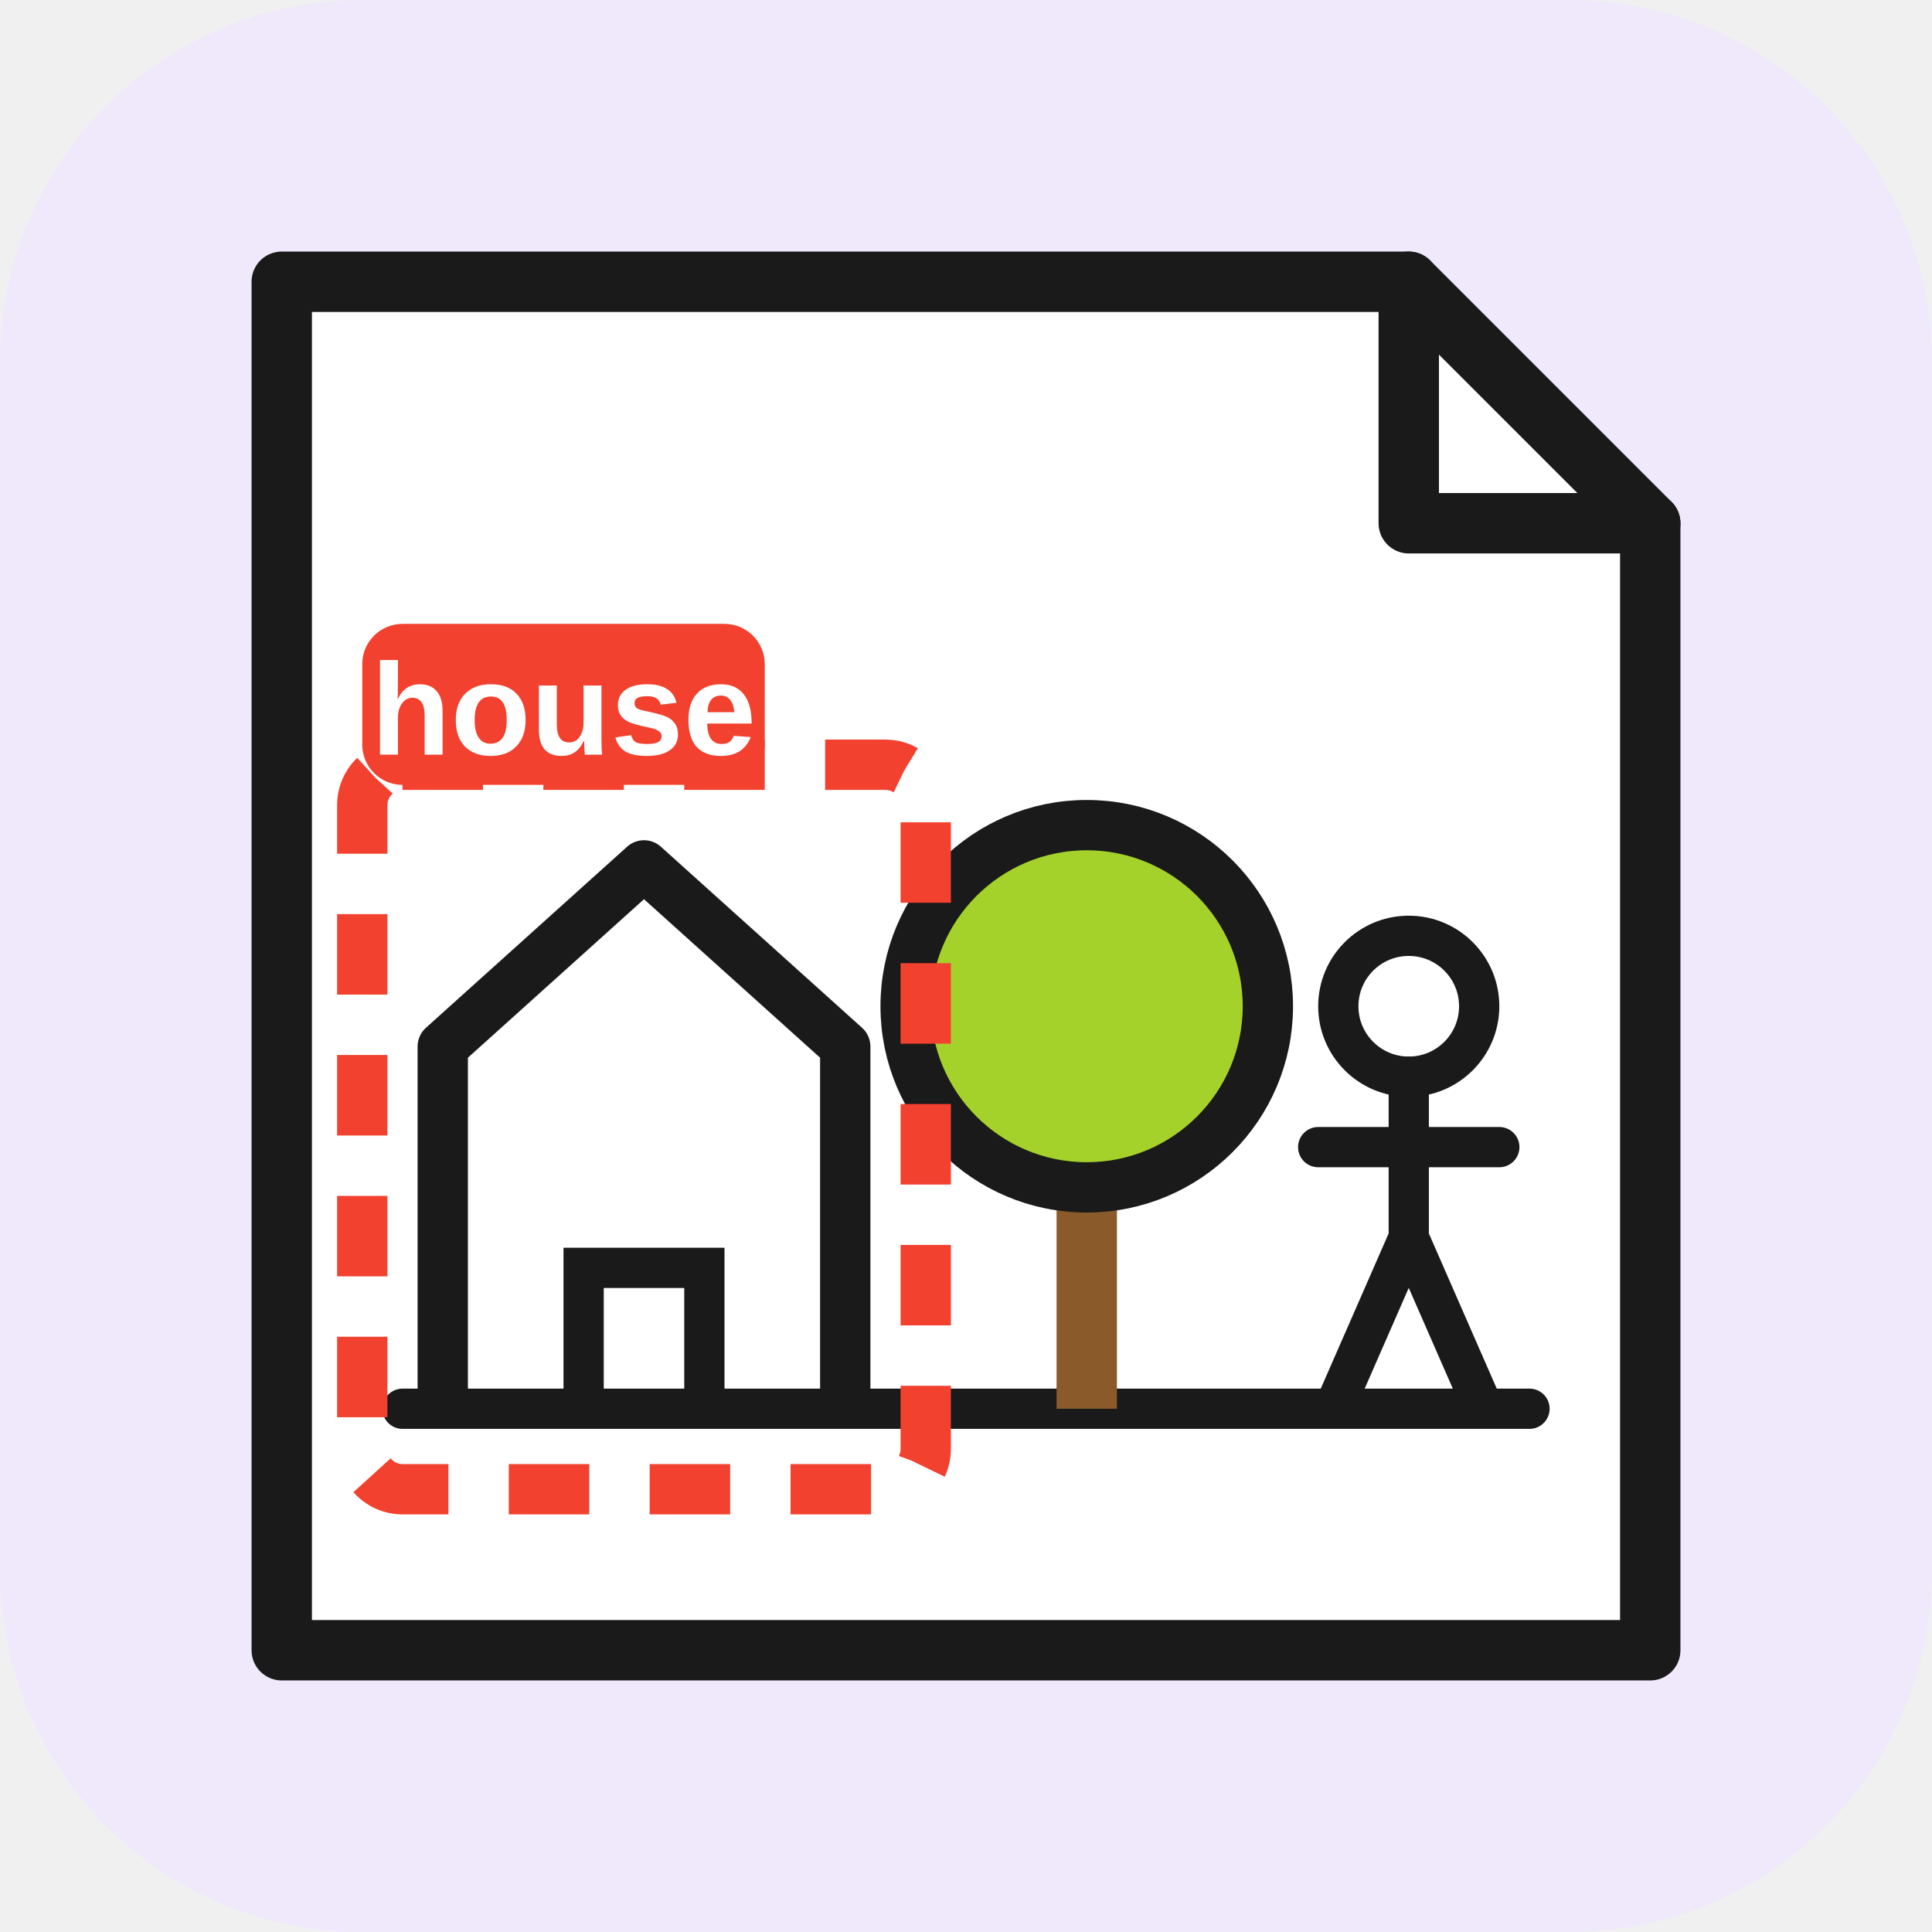
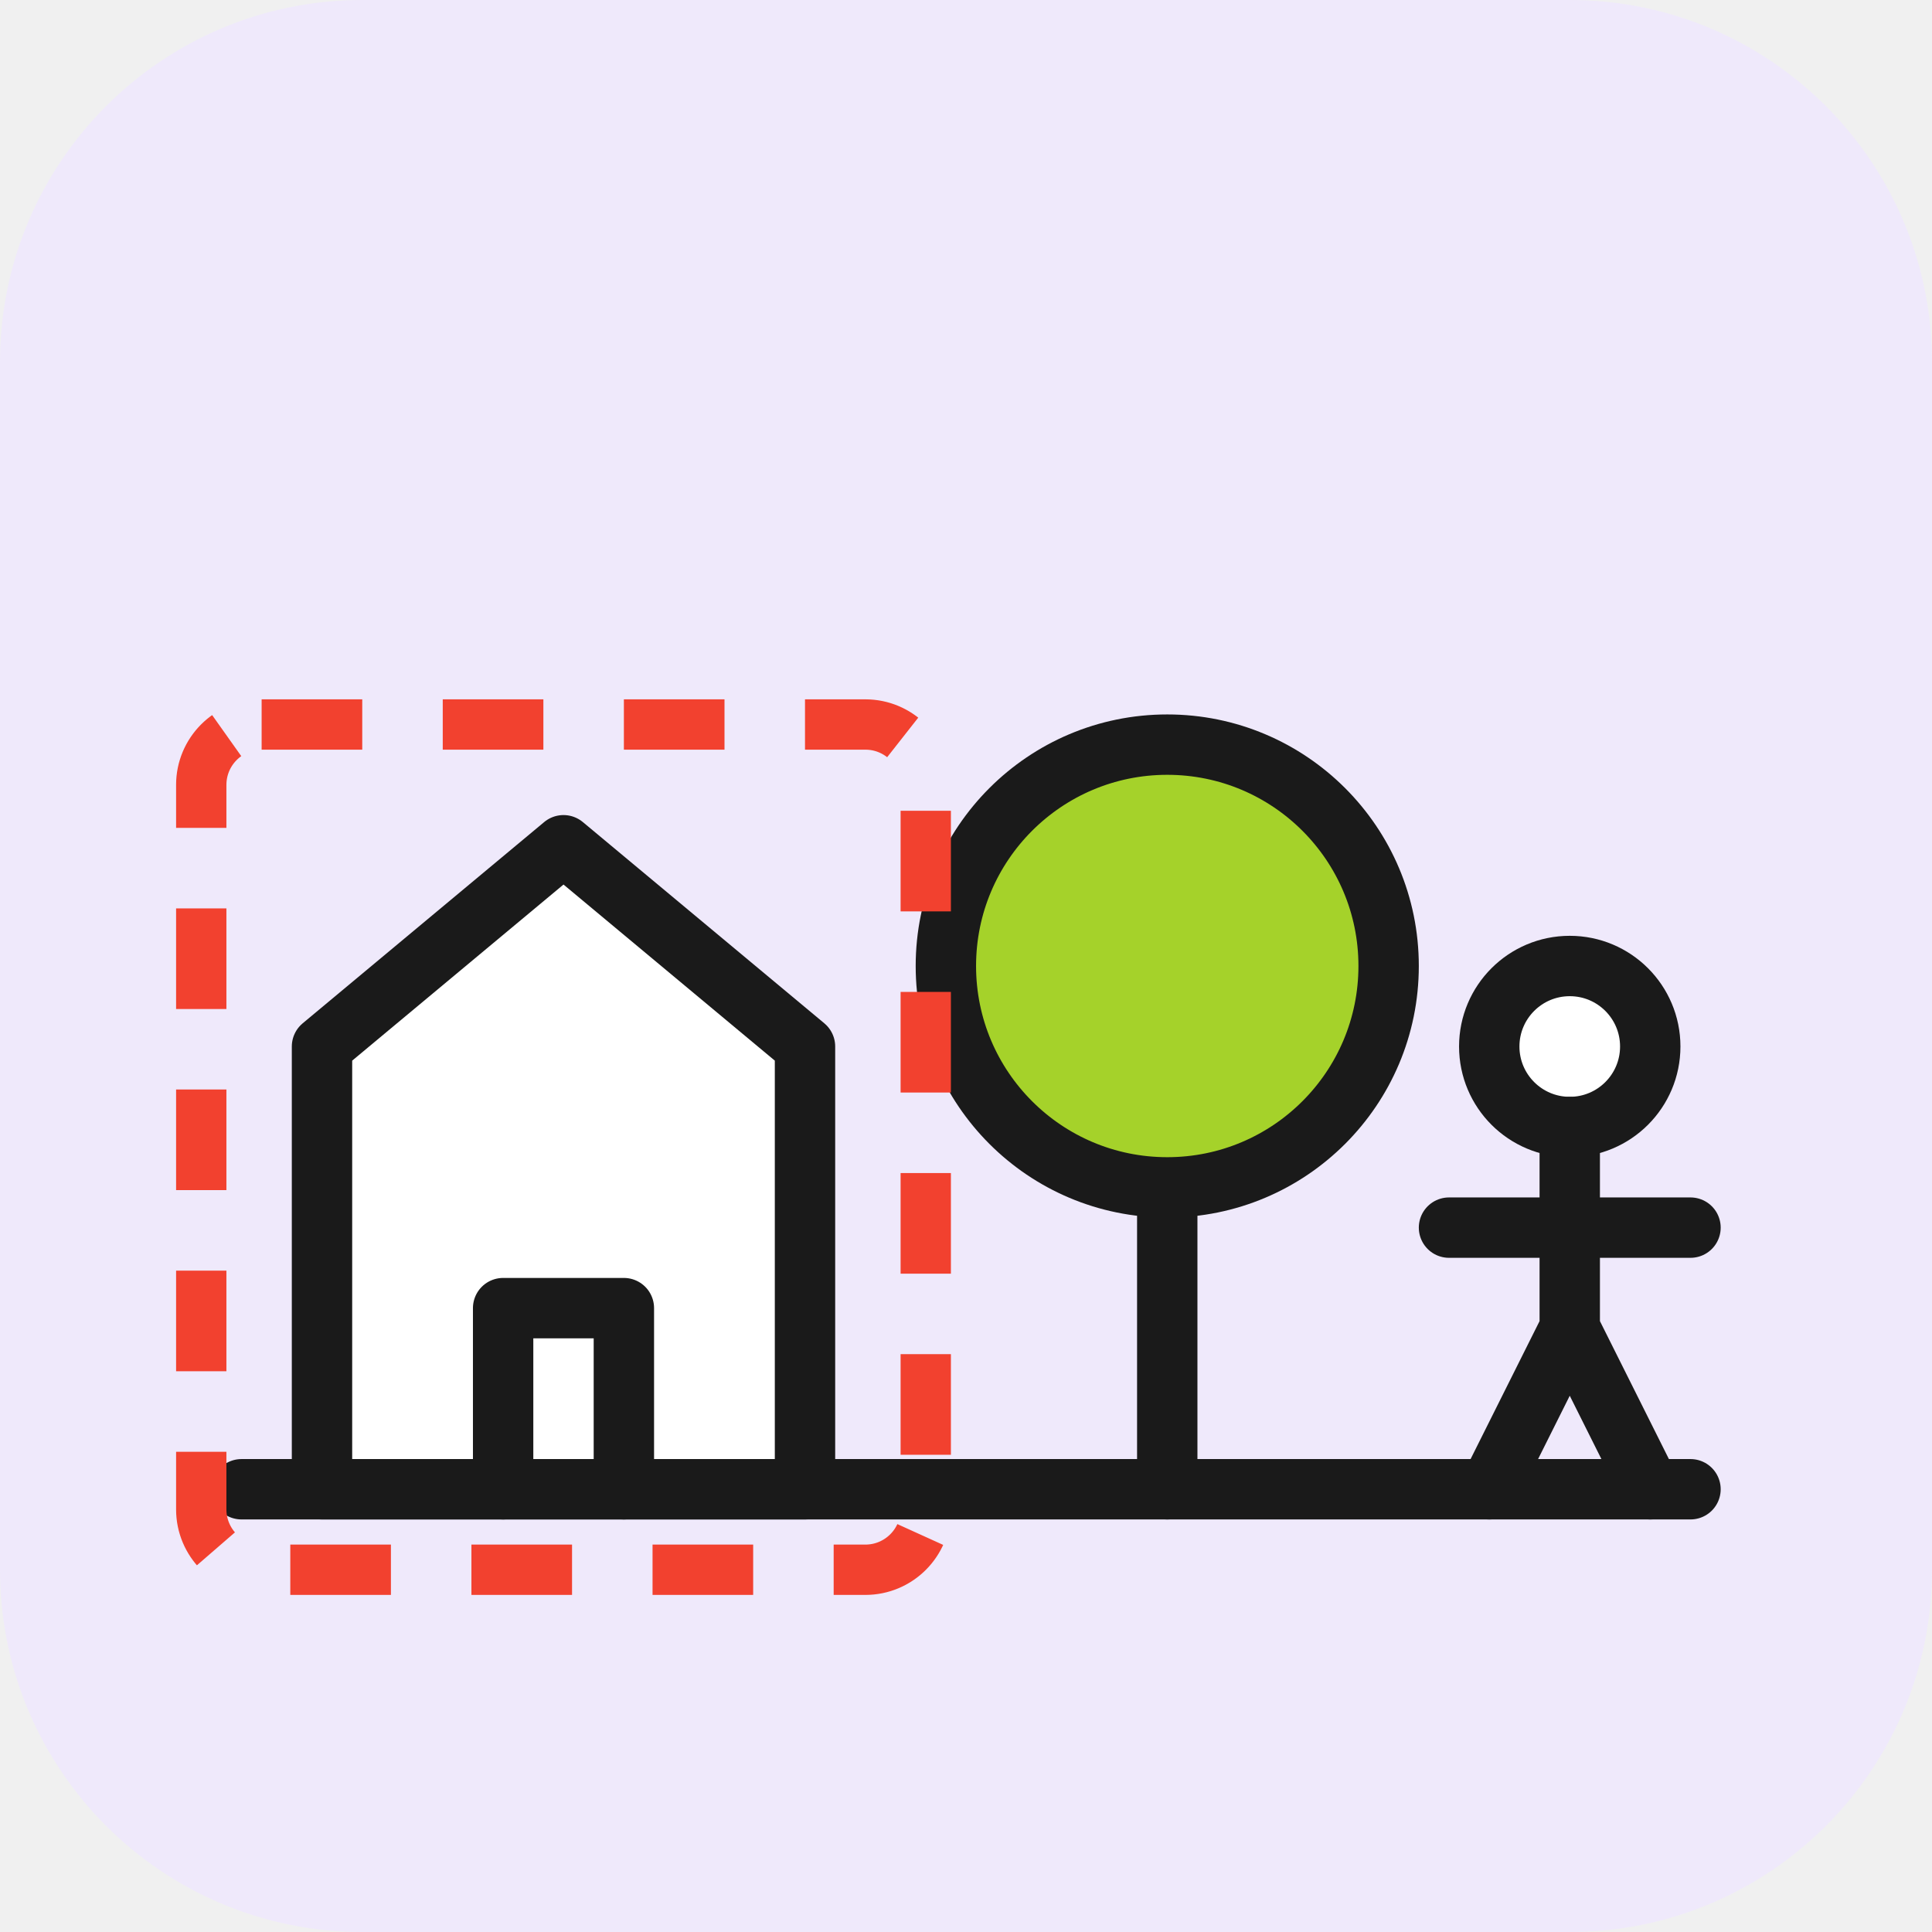
<svg xmlns="http://www.w3.org/2000/svg" viewBox="0 0 96 96" width="96" height="96">
  <rect width="96" height="96" rx="18" fill="#efe9fb" />
-   <path d="M14 14h56l12 12v56H14z" fill="#fff" stroke="#1a1a1a" stroke-width="3" stroke-linecap="round" stroke-linejoin="round" />
-   <path d="M70 14v12h12" fill="none" stroke="#1a1a1a" stroke-width="3" stroke-linecap="round" stroke-linejoin="round" />
-   <path d="M20 70h56" stroke="#1a1a1a" stroke-width="2" stroke-linecap="round" />
-   <path d="M22 70V52l10-9 10 9v18" fill="none" stroke="#1a1a1a" stroke-width="2.5" stroke-linejoin="round" />
-   <path d="M29 70v-7h6v7" fill="none" stroke="#1a1a1a" stroke-width="2" />
-   <path d="M54 70V58" stroke="#8a5a2b" stroke-width="3" />
-   <circle cx="54" cy="50" r="9" fill="#a5d22a" stroke="#1a1a1a" stroke-width="2.5" />
-   <circle cx="70" cy="50" r="3.5" fill="#fff" stroke="#1a1a1a" stroke-width="2" />
-   <path d="M70 53.5v8M65.5 57h9M70 61.5l-3.5 8M70 61.5l3.5 8" fill="none" stroke="#1a1a1a" stroke-width="2" stroke-linecap="round" />
-   <rect x="18" y="38" width="28" height="36" rx="2" fill="none" stroke="#f2412f" stroke-width="2.5" stroke-dasharray="4 3" />
-   <rect x="18" y="31" width="20" height="8" rx="2" fill="#f2412f" />
-   <text x="28" y="37.5" font-family="Arial,Helvetica,sans-serif" font-size="6.5" font-weight="700" fill="#fff" text-anchor="middle">house</text>
+   <path d="M12 74h72" stroke="#1a1a1a" stroke-width="3" stroke-linecap="round" stroke-linejoin="round" />
+   <path d="M16 74V52l12-10 12 10v22z" fill="#fff" stroke="#1a1a1a" stroke-width="3" stroke-linecap="round" stroke-linejoin="round" />
+   <path d="M25 74v-9h6v9" fill="none" stroke="#1a1a1a" stroke-width="3" stroke-linecap="round" stroke-linejoin="round" />
+   <path d="M58 74V58" stroke="#1a1a1a" stroke-width="3" stroke-linecap="round" stroke-linejoin="round" />
+   <circle cx="58" cy="48" r="11" fill="#a5d22a" stroke="#1a1a1a" stroke-width="3" stroke-linecap="round" stroke-linejoin="round" />
+   <circle cx="78" cy="52" r="4" fill="#fff" stroke="#1a1a1a" stroke-width="3" stroke-linecap="round" stroke-linejoin="round" />
+   <path d="M78 56v10M72 61h12M78 66l-4 8M78 66l4 8" fill="none" stroke="#1a1a1a" stroke-width="3" stroke-linecap="round" stroke-linejoin="round" />
+   <rect x="10" y="36" width="36" height="42" rx="3" fill="none" stroke="#f2412f" stroke-width="2.5" stroke-dasharray="5 4" />
</svg>
